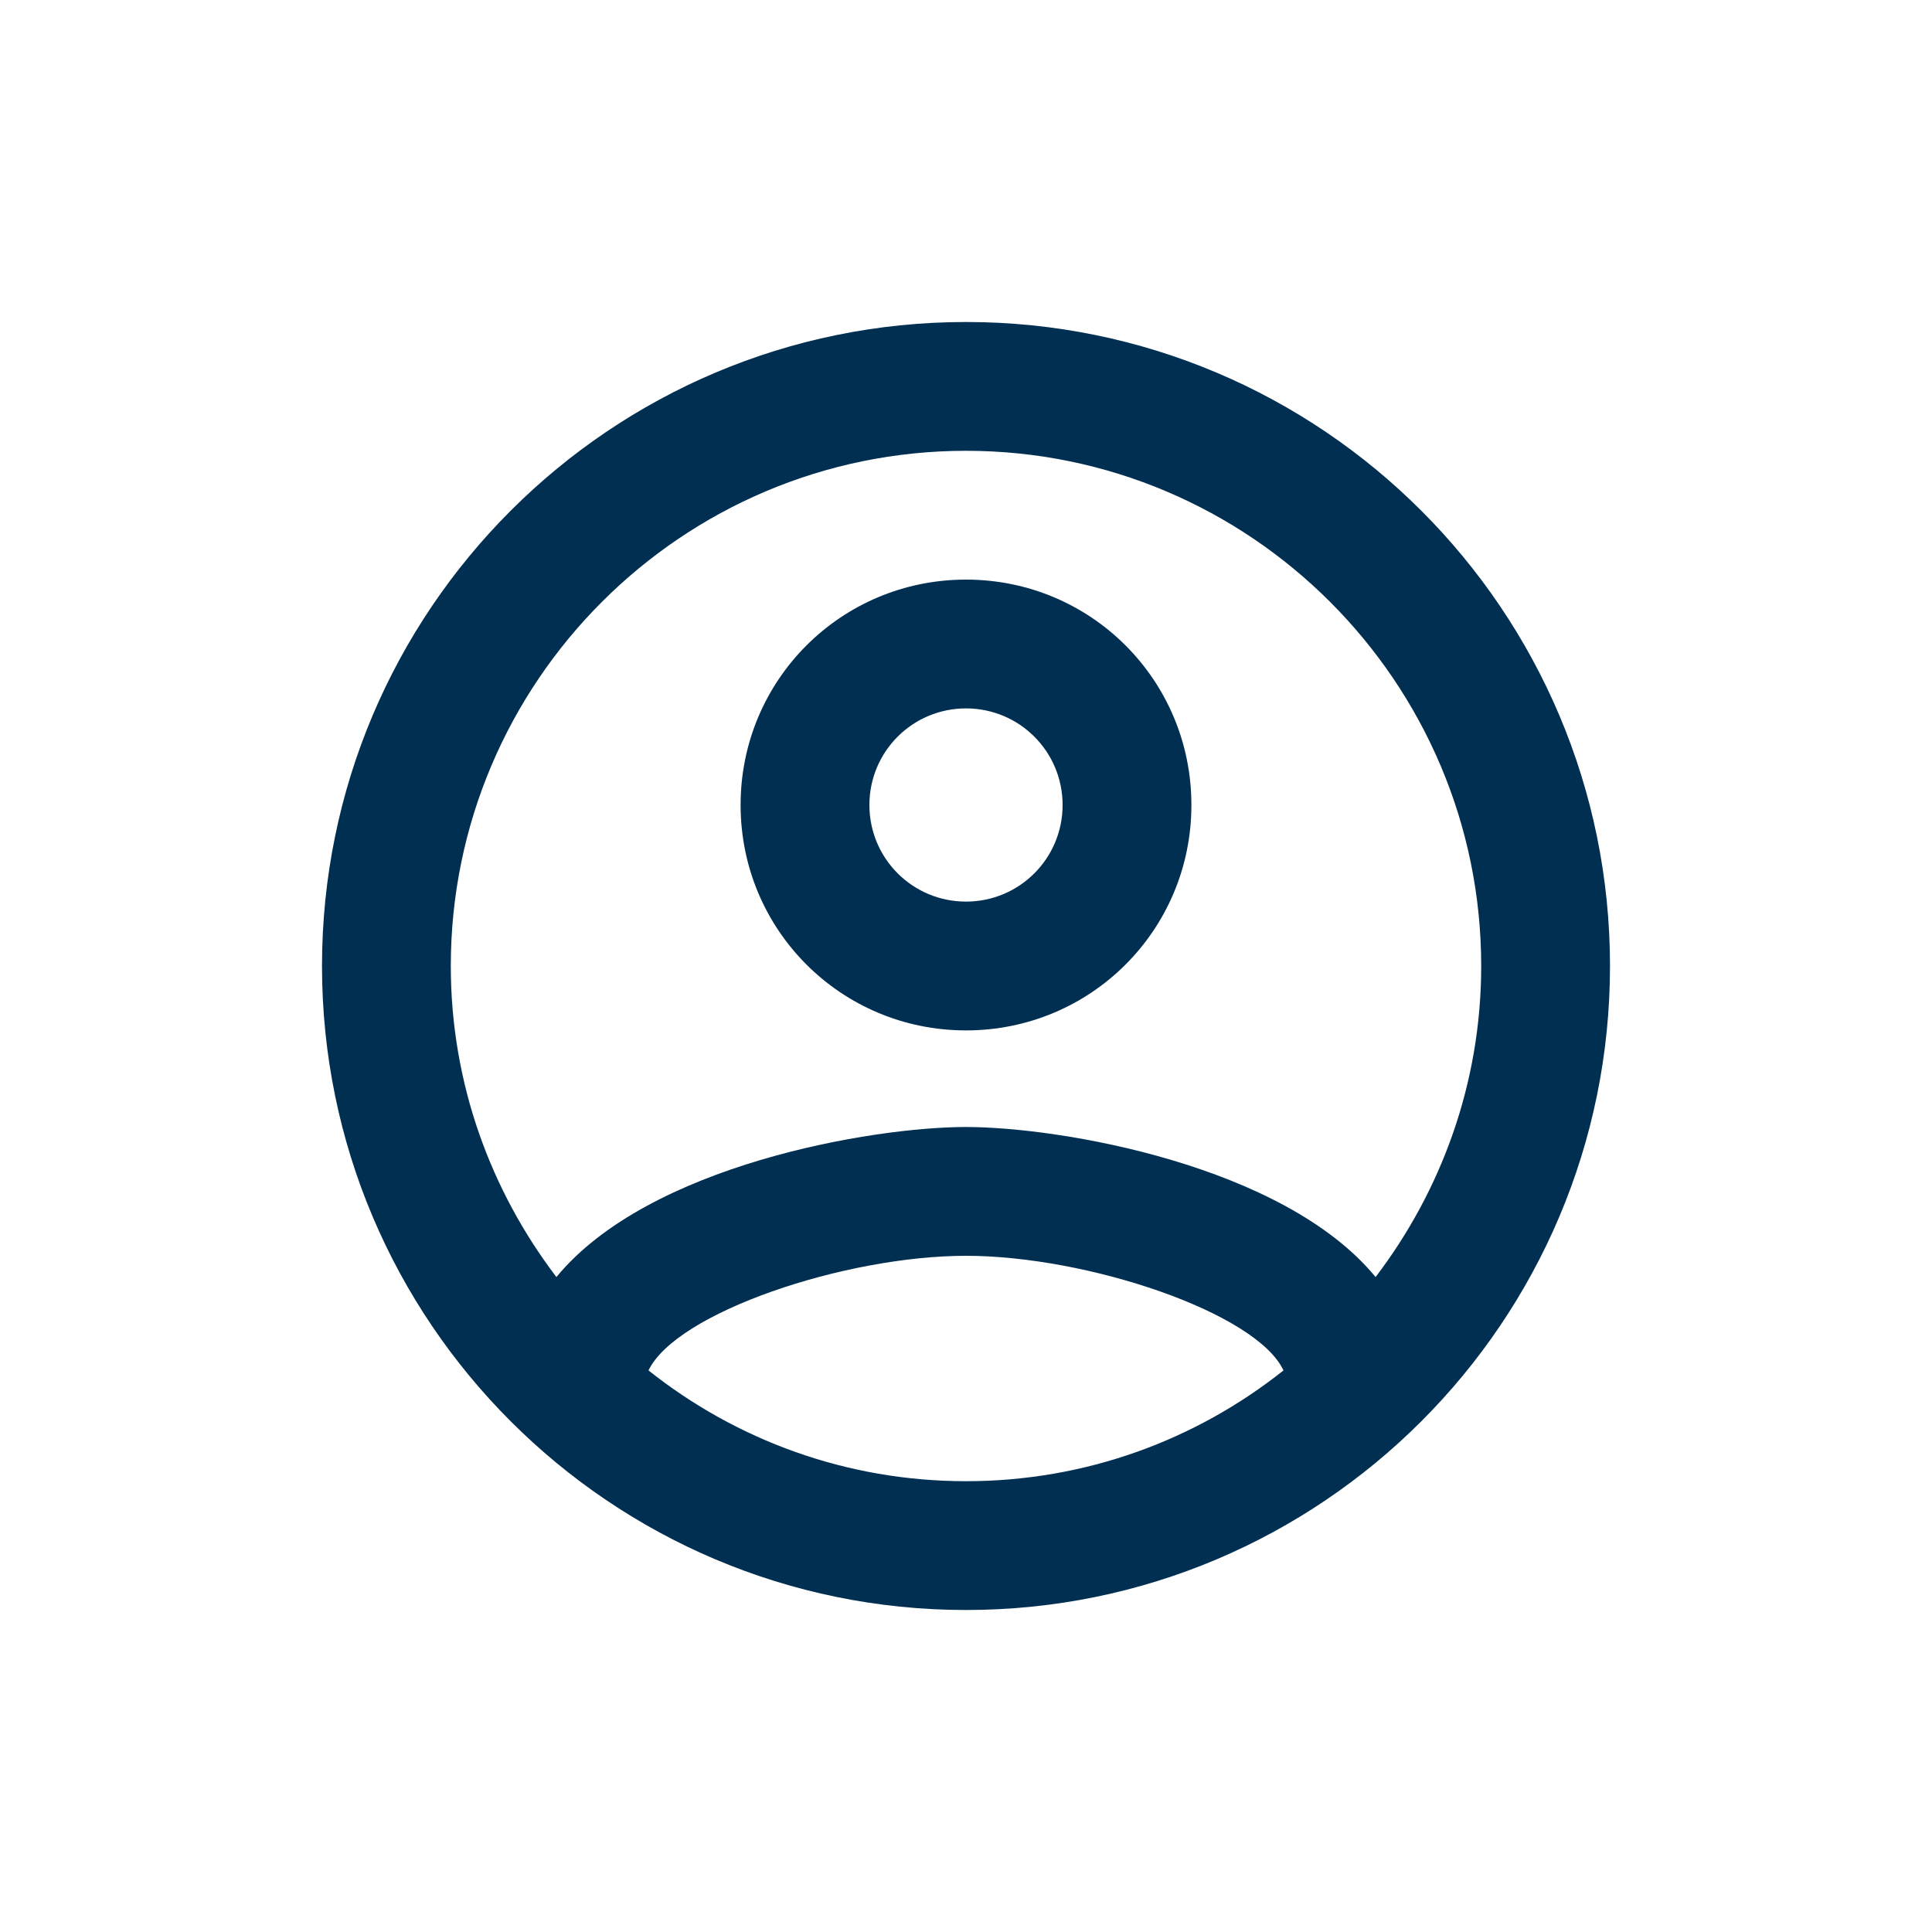
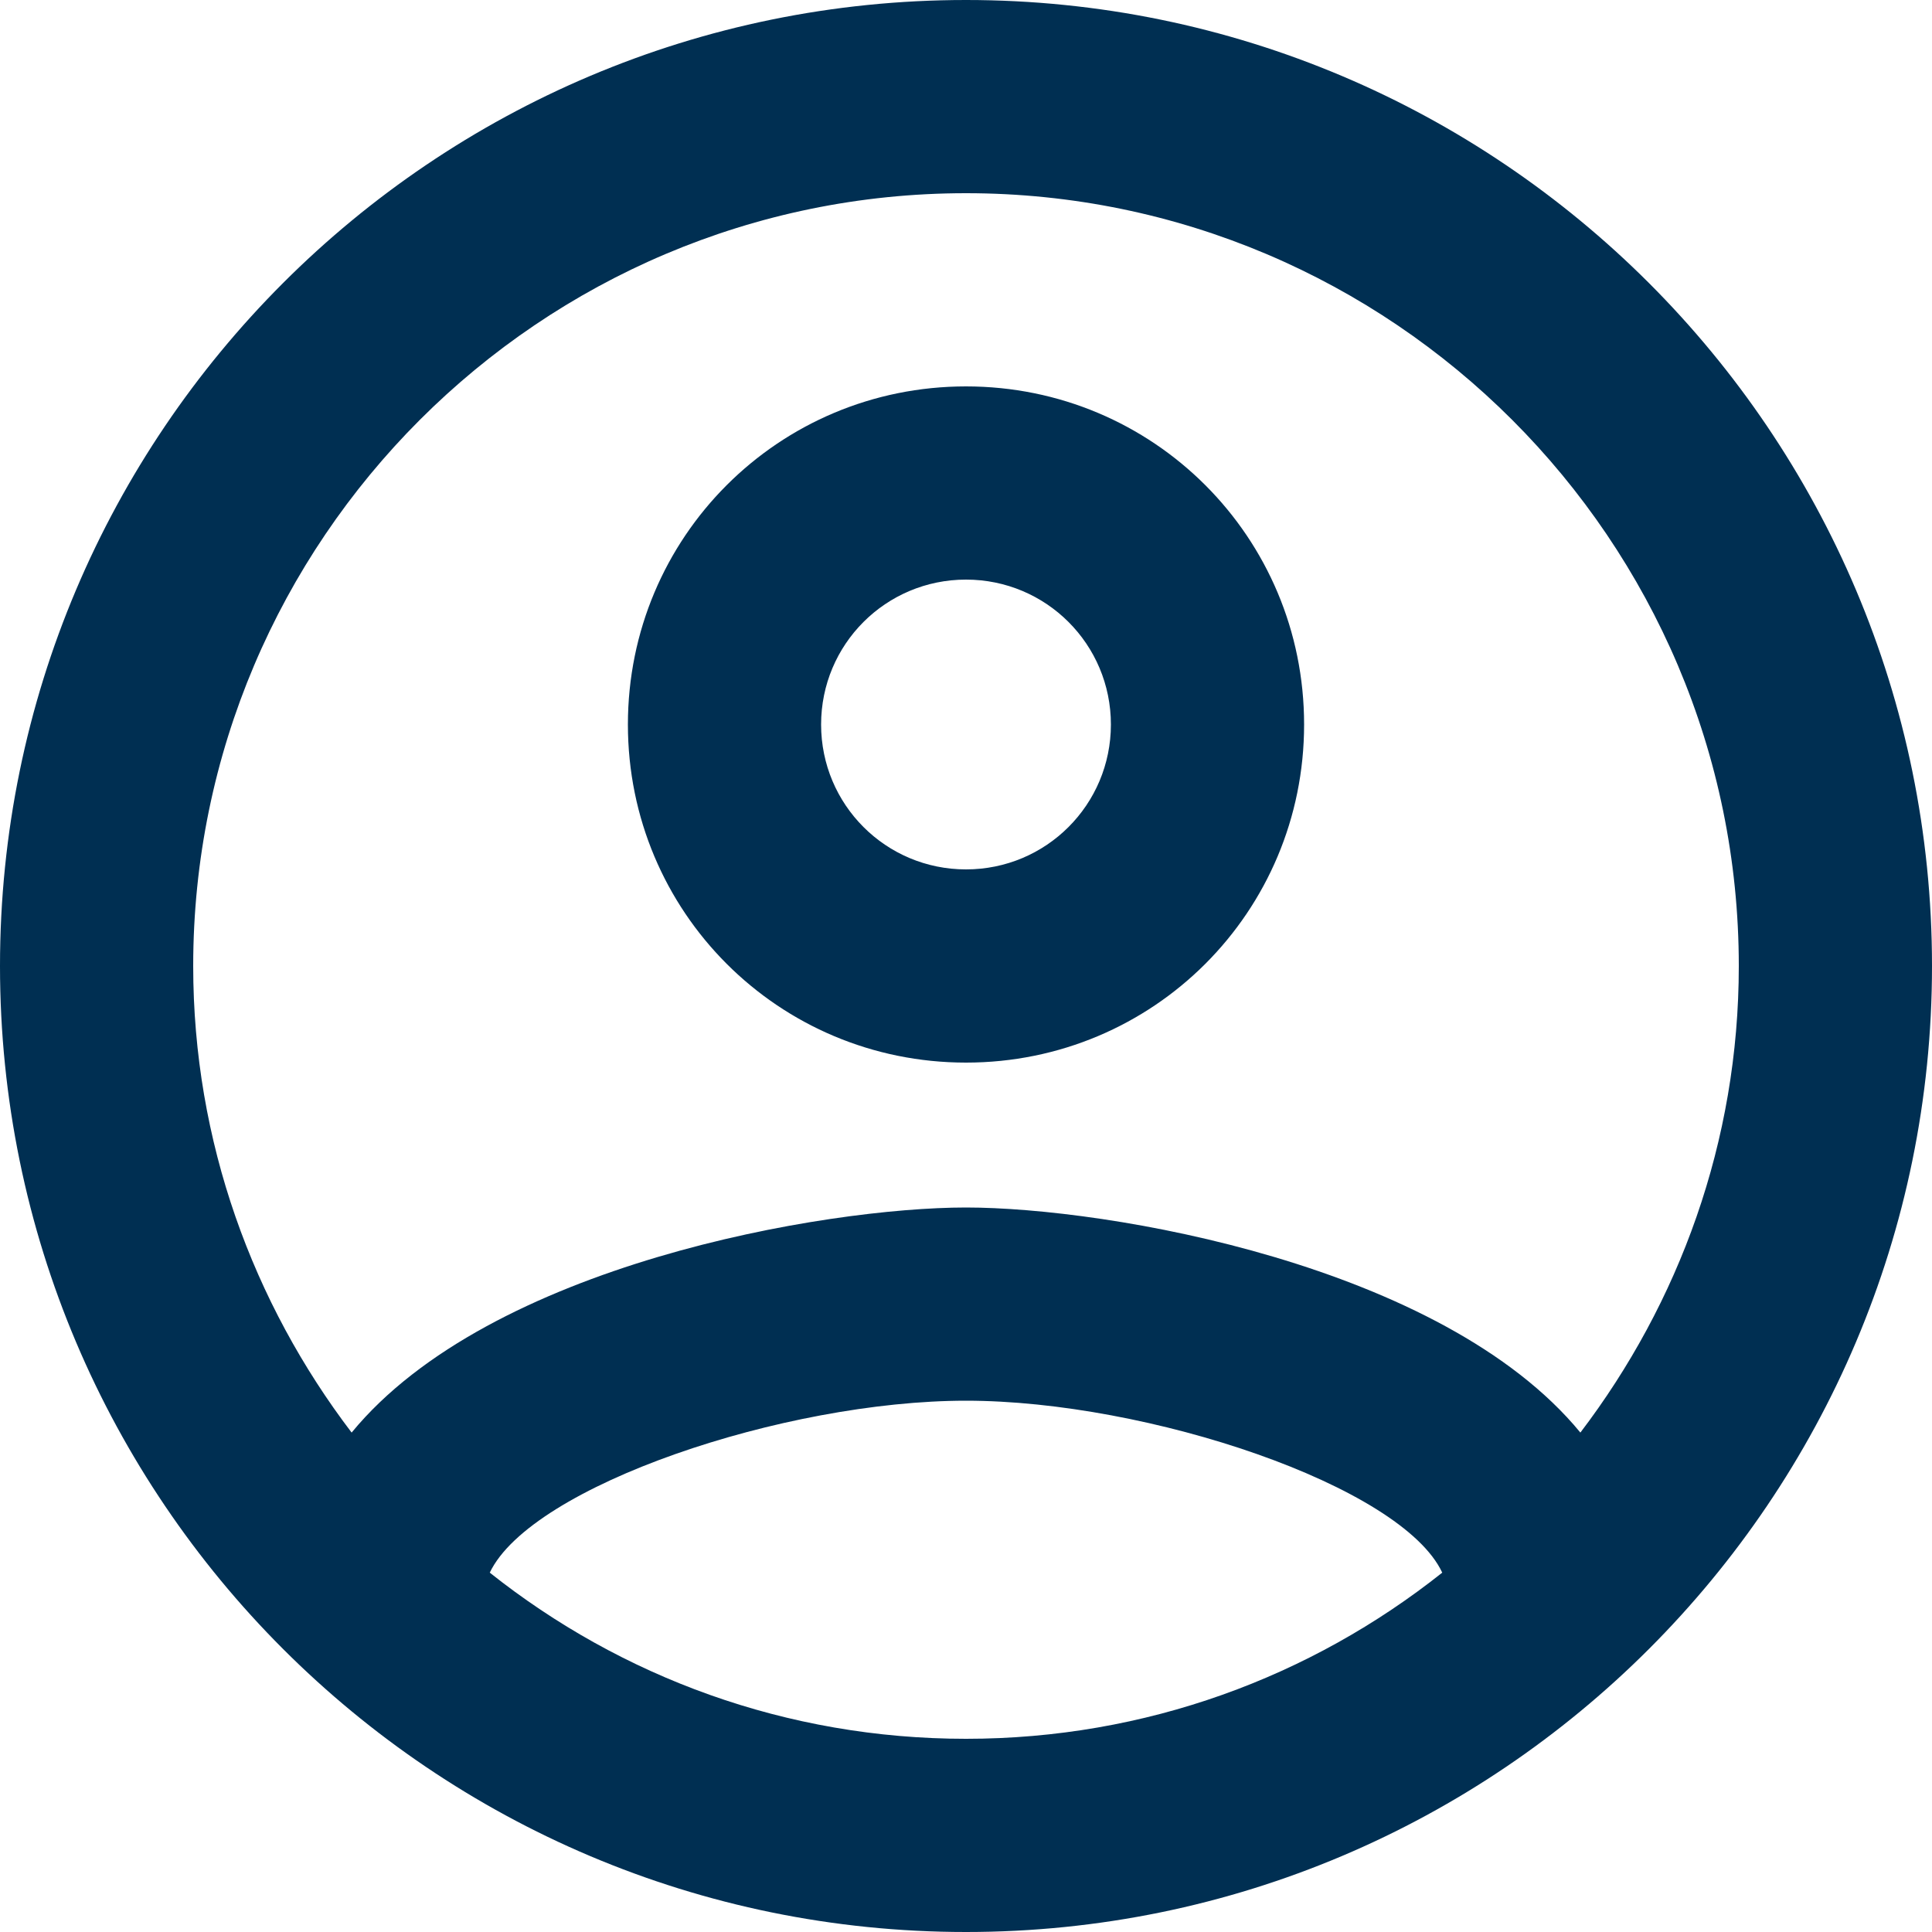
- <svg xmlns="http://www.w3.org/2000/svg" width="48" height="48" viewBox="0 0 48 48" fill="none">
-   <path d="M24 8C15.168 8 8 15.168 8 24C8 32.832 15.168 40 24 40C32.832 40 40 32.832 40 24C40 15.168 32.832 8 24 8ZM16.112 34.048C16.8 32.608 20.992 31.2 24 31.2C27.008 31.2 31.216 32.608 31.888 34.048C29.712 35.776 26.976 36.8 24 36.8C21.024 36.8 18.288 35.776 16.112 34.048ZM34.176 31.728C31.888 28.944 26.336 28 24 28C21.664 28 16.112 28.944 13.824 31.728C12.192 29.584 11.2 26.912 11.2 24C11.2 16.944 16.944 11.2 24 11.2C31.056 11.2 36.8 16.944 36.8 24C36.8 26.912 35.808 29.584 34.176 31.728ZM24 14.4C20.896 14.4 18.4 16.896 18.4 20C18.4 23.104 20.896 25.6 24 25.6C27.104 25.6 29.6 23.104 29.6 20C29.6 16.896 27.104 14.4 24 14.4ZM24 22.4C22.672 22.4 21.6 21.328 21.6 20C21.6 18.672 22.672 17.6 24 17.6C25.328 17.6 26.4 18.672 26.4 20C26.4 21.328 25.328 22.4 24 22.4Z" fill="#002F52" />
+ <svg xmlns="http://www.w3.org/2000/svg" width="32" height="32" viewBox="0 0 32 32" fill="none">
+   <path d="M16 0C7.168 0 0 7.168 0 16C0 24.832 7.168 32 16 32C24.832 32 32 24.832 32 16C32 7.168 24.832 0 16 0ZM8.112 26.048C8.8 24.608 12.992 23.2 16 23.2C19.008 23.2 23.216 24.608 23.888 26.048C21.712 27.776 18.976 28.8 16 28.8C13.024 28.8 10.288 27.776 8.112 26.048ZM26.176 23.728C23.888 20.944 18.336 20 16 20C13.664 20 8.112 20.944 5.824 23.728C4.192 21.584 3.2 18.912 3.2 16C3.2 8.944 8.944 3.2 16 3.2C23.056 3.2 28.8 8.944 28.8 16C28.8 18.912 27.808 21.584 26.176 23.728V23.728ZM16 6.4C12.896 6.4 10.4 8.896 10.4 12C10.4 15.104 12.896 17.6 16 17.6C19.104 17.6 21.6 15.104 21.6 12C21.6 8.896 19.104 6.4 16 6.4ZM16 14.4C14.672 14.4 13.6 13.328 13.6 12C13.6 10.672 14.672 9.6 16 9.6C17.328 9.6 18.4 10.672 18.4 12C18.4 13.328 17.328 14.4 16 14.4Z" fill="#002F52" />
</svg>
